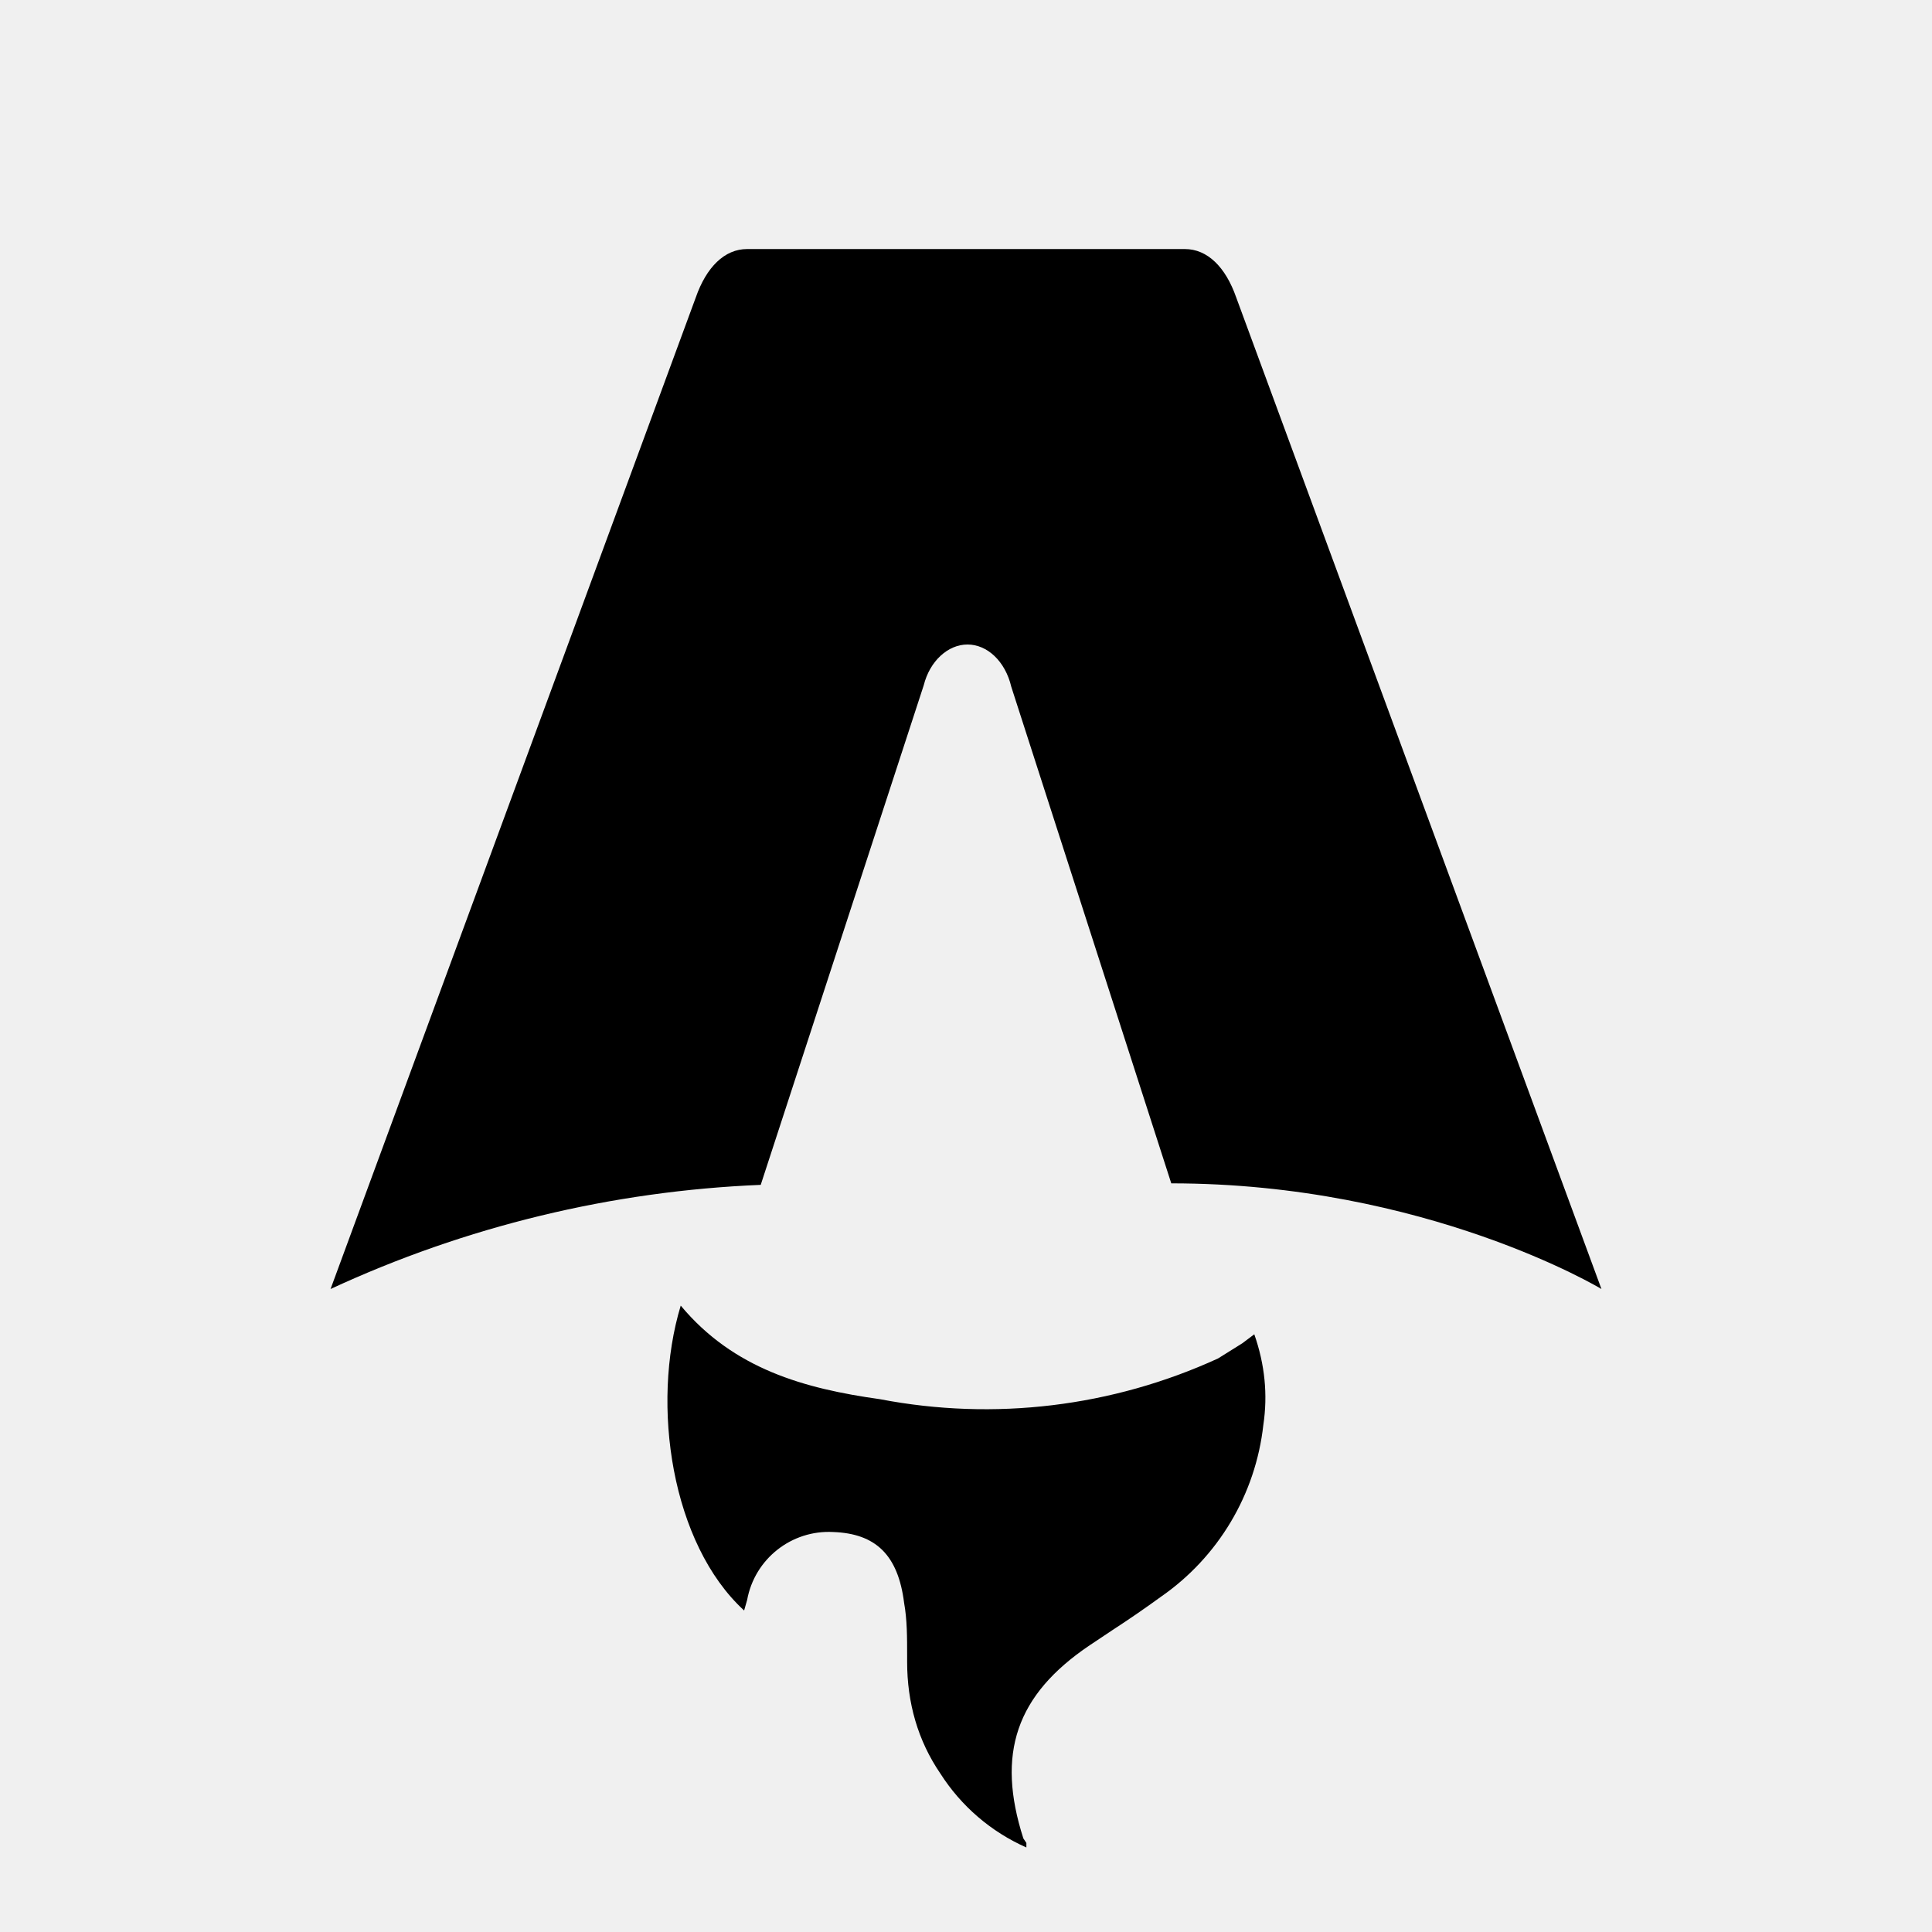
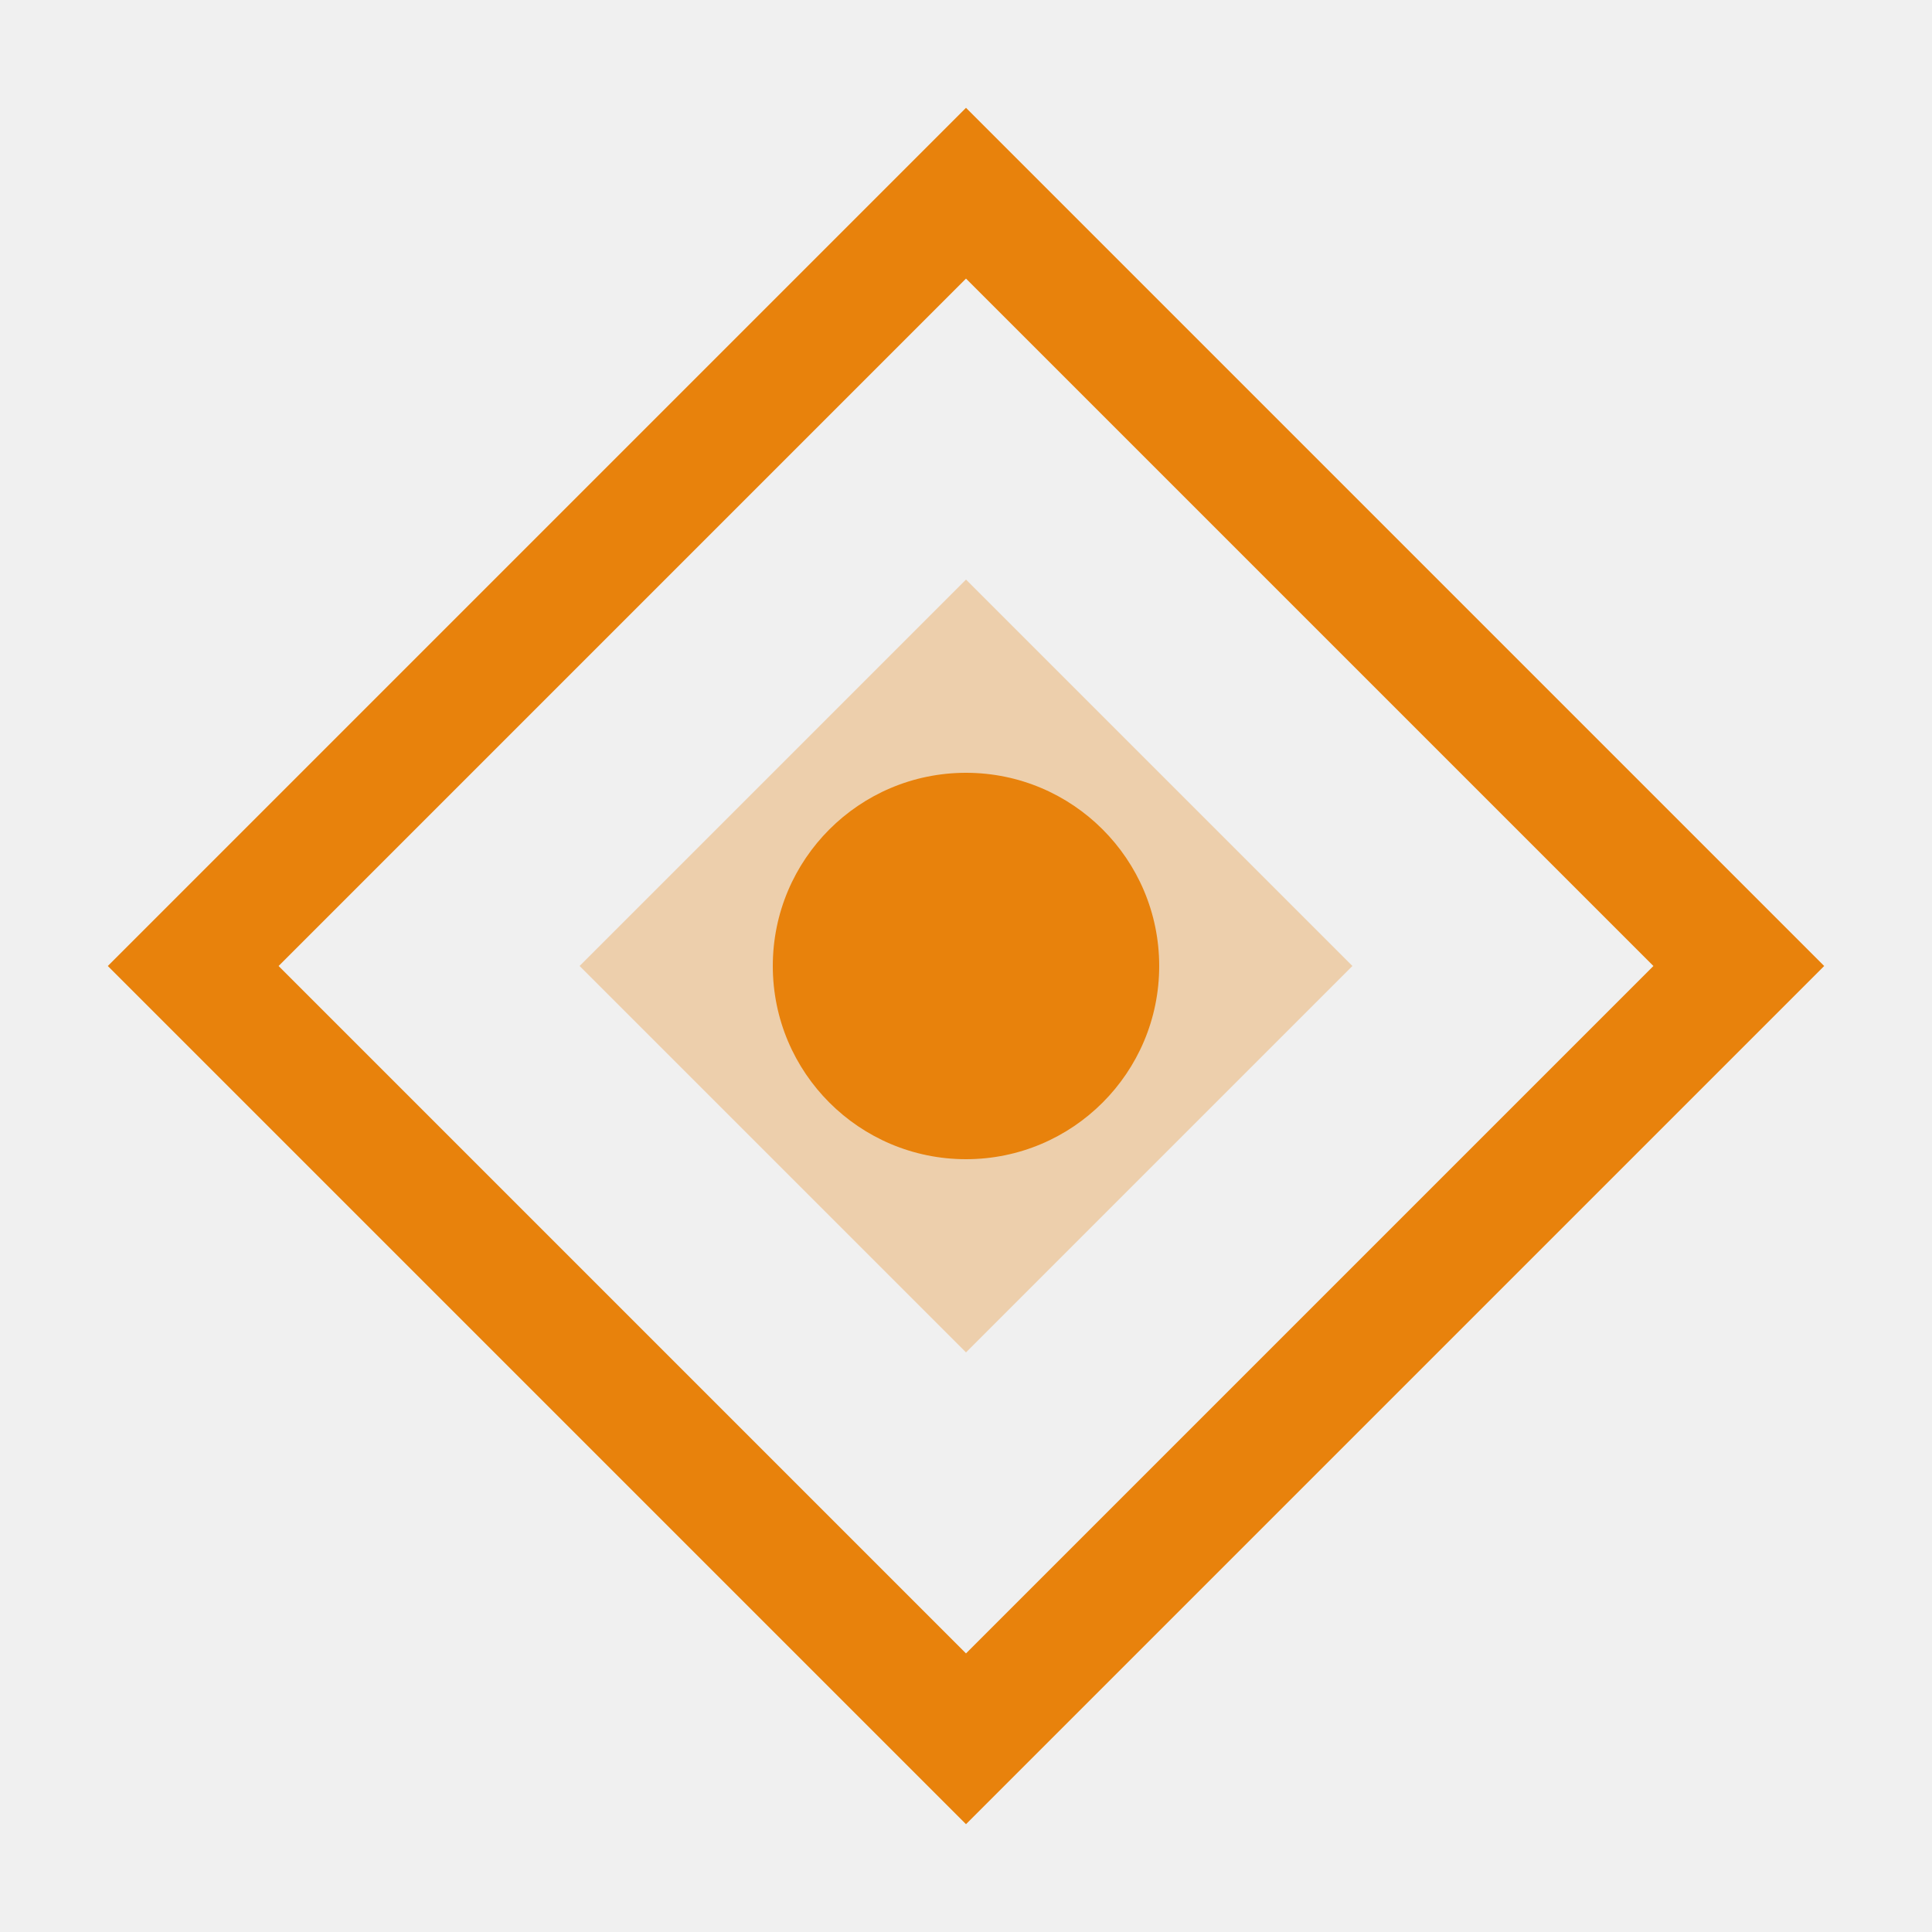
- <svg xmlns="http://www.w3.org/2000/svg" fill="none" viewBox="0 0 128 128">
-   <path d="M50.4 78.5a75.1 75.1 0 0 0-28.5 6.9l24.2-65.7c.7-2 1.9-3.2 3.4-3.2h29c1.5 0 2.7 1.2 3.4 3.2l24.2 65.7s-11.6-7-28.5-7L67 45.5c-.4-1.7-1.6-2.8-2.9-2.8-1.3 0-2.5 1.1-2.9 2.7L50.4 78.5Zm-1.1 28.2Zm-4.2-20.2c-2 6.6-.6 15.8 4.2 20.2a17.5 17.5 0 0 1 .2-.7 5.5 5.5 0 0 1 5.7-4.5c2.8.1 4.3 1.5 4.7 4.7.2 1.1.2 2.3.2 3.5v.4c0 2.7.7 5.2 2.2 7.4a13 13 0 0 0 5.7 4.9v-.3l-.2-.3c-1.8-5.6-.5-9.5 4.4-12.8l1.5-1a73 73 0 0 0 3.2-2.2 16 16 0 0 0 6.8-11.4c.3-2 .1-4-.6-6l-.8.6-1.6 1a37 37 0 0 1-22.4 2.7c-5-.7-9.7-2-13.2-6.2Z" />
-   <style>
-         path { fill: #000; }
-         @media (prefers-color-scheme: dark) {
-             path { fill: #FFF; }
-         }
-     </style>
+ <svg xmlns="http://www.w3.org/2000/svg" viewBox="0 0 40 40" fill="none">
+   <path d="M20 4L4 20L20 36L36 20L20 4Z" stroke="#e8820c" stroke-width="2.5" fill="none" />
+   <path d="M12 20L20 12L28 20L20 28L12 20Z" fill="#e8820c" opacity="0.3" />
+   <circle cx="20" cy="20" r="4" fill="#e8820c" />
</svg>
